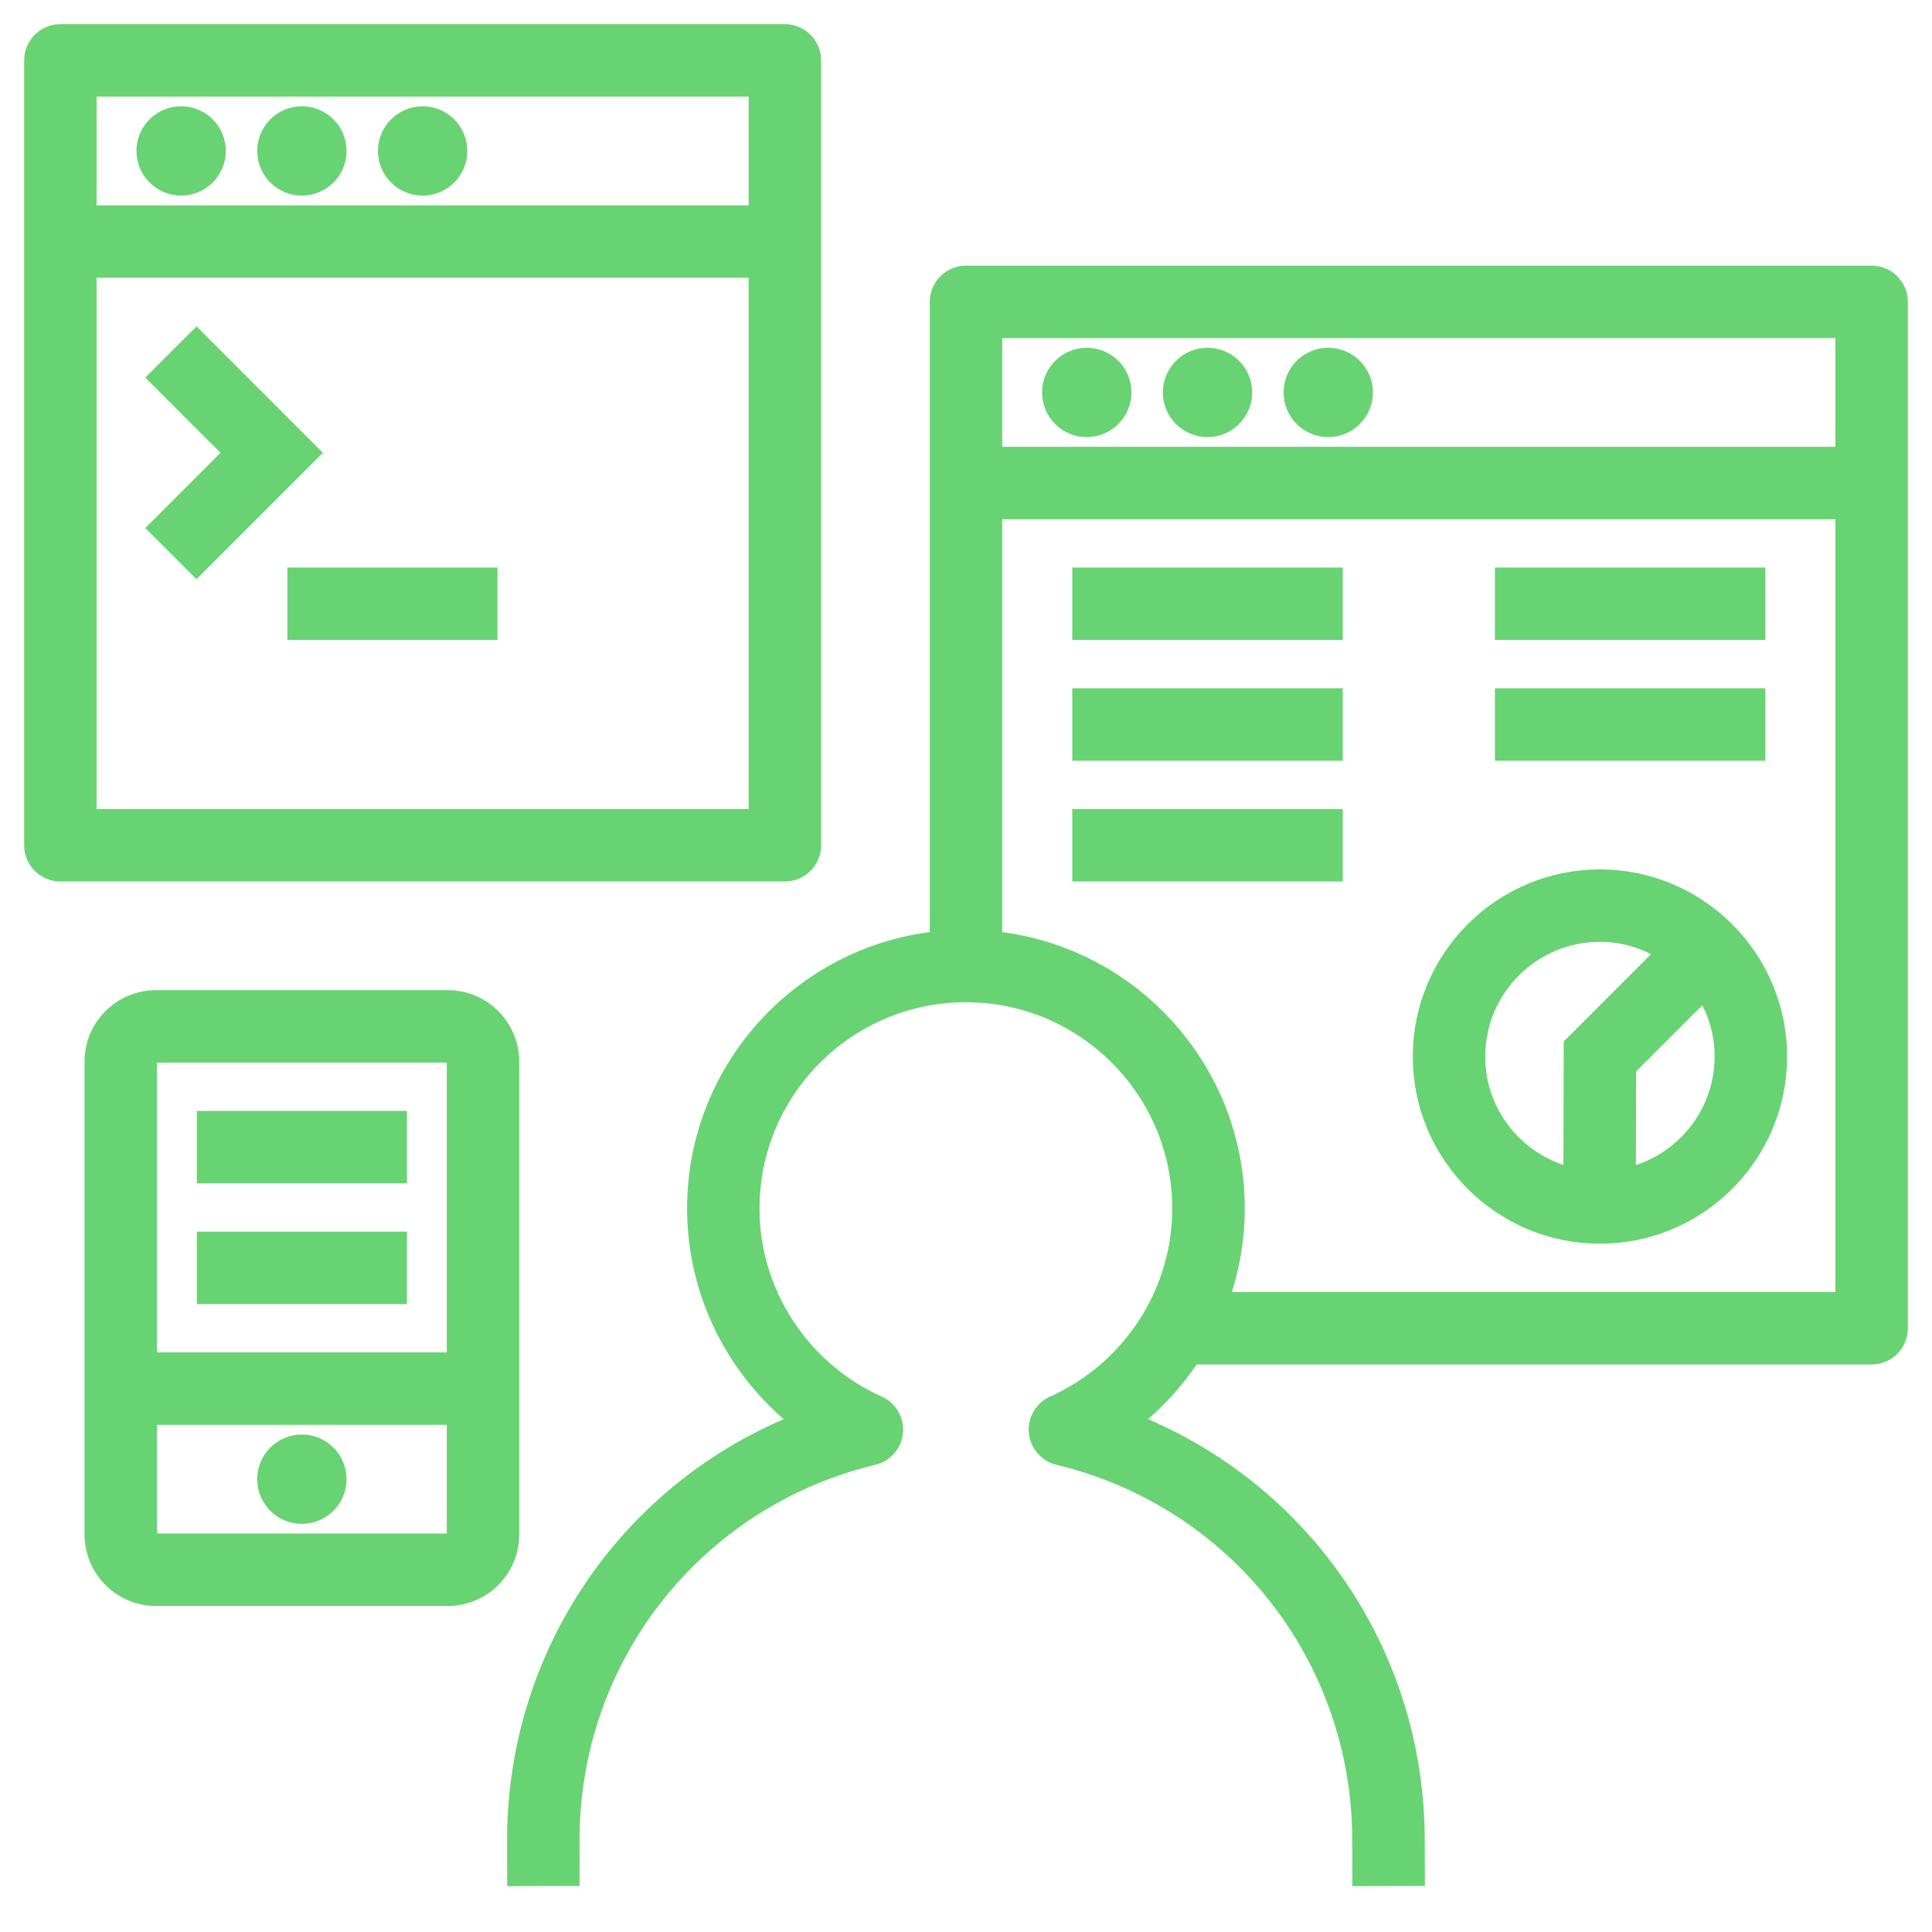
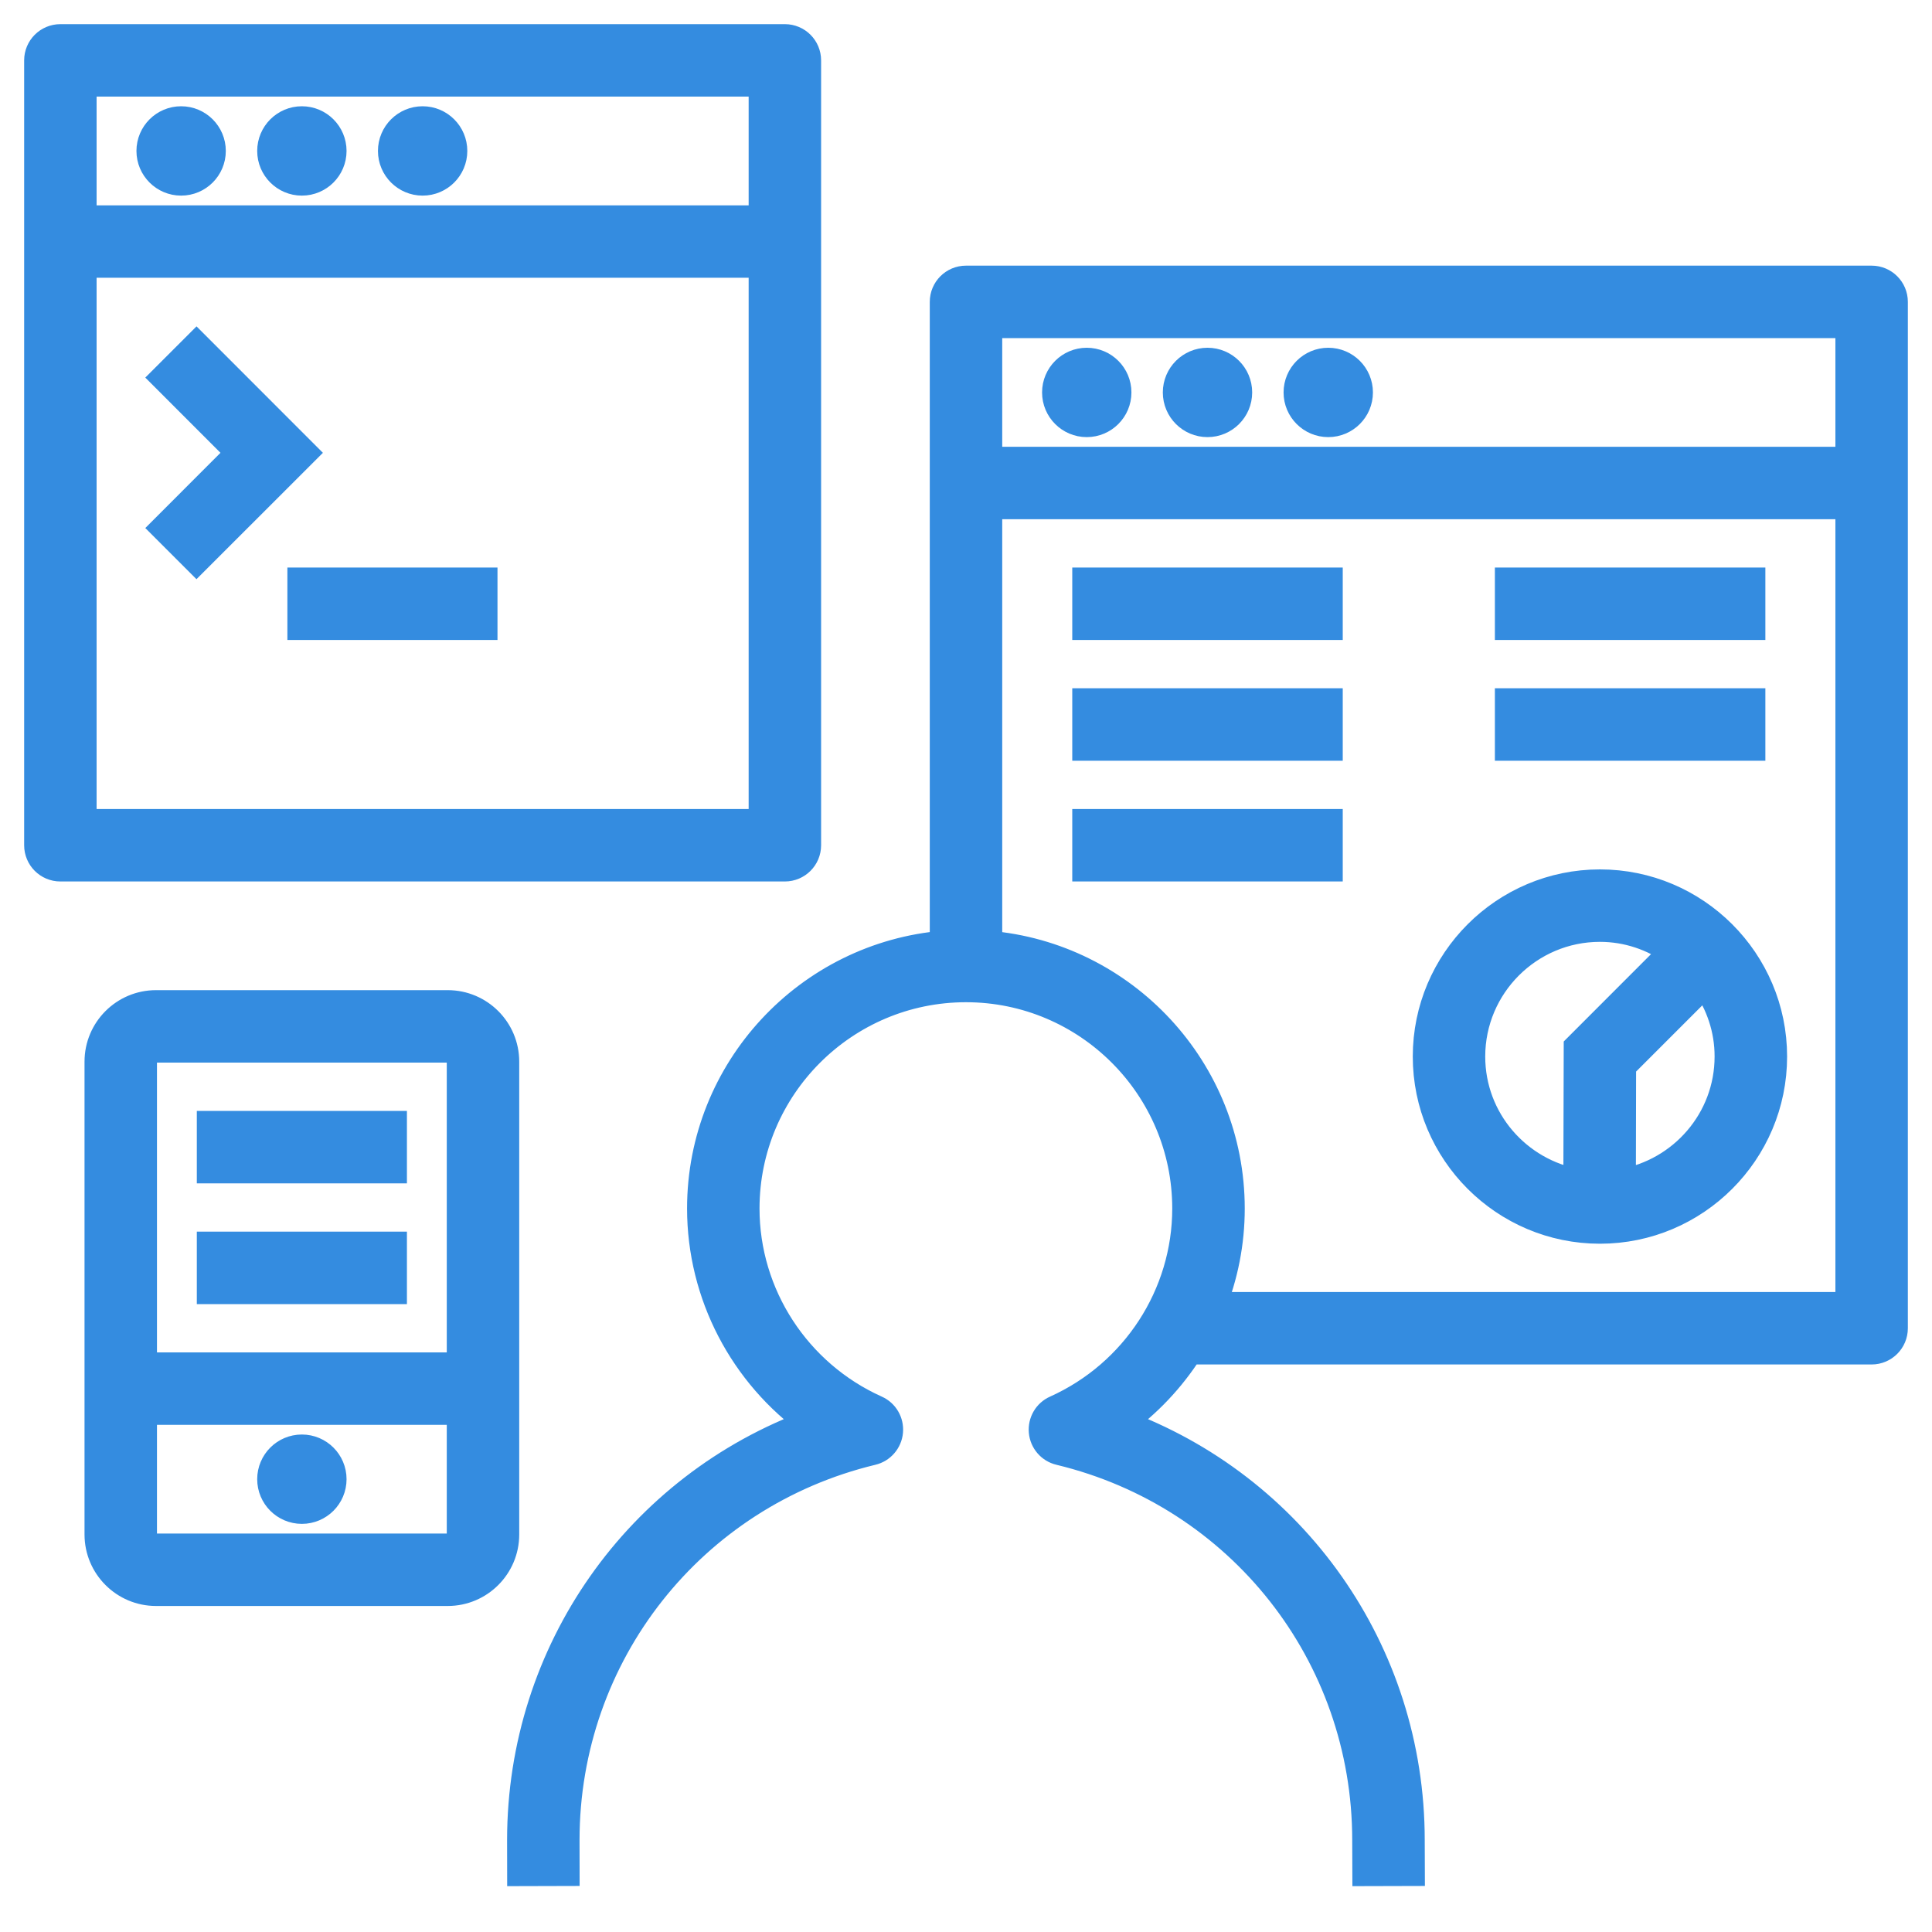
- <svg xmlns="http://www.w3.org/2000/svg" fill="#68d372" version="1.1" id="Layer_1" viewBox="0 0 32.00 32.00" xml:space="preserve" width="256px" height="256px" stroke="#68d372" stroke-width="0.48">
+ <svg xmlns="http://www.w3.org/2000/svg" fill="#348ce0" version="1.1" id="Layer_1" viewBox="0 0 32.00 32.00" xml:space="preserve" width="256px" height="256px" stroke="#348ce0" stroke-width="0.48">
  <g id="SVGRepo_bgCarrier" stroke-width="0" />
  <g id="SVGRepo_iconCarrier">
    <path id="app--developer_1_" d="M3.254,9.254L2.746,8.746L3.991,7.5L2.746,6.254l0.509-0.509L5.009,7.5L3.254,9.254z M3,2 C2.724,2,2.5,2.224,2.5,2.5S2.724,3,3,3s0.5-0.224,0.5-0.5S3.276,2,3,2z M5.5,2.5C5.5,2.776,5.276,3,5,3S4.5,2.776,4.5,2.5 S4.724,2,5,2S5.5,2.224,5.5,2.5z M7.5,2.5C7.5,2.776,7.276,3,7,3S6.5,2.776,6.5,2.5S6.724,2,7,2S7.5,2.224,7.5,2.5z M18.5,6.5 C18.5,6.776,18.276,7,18,7s-0.5-0.224-0.5-0.5S17.724,6,18,6S18.5,6.224,18.5,6.5z M20.5,6.5C20.5,6.776,20.276,7,20,7 s-0.5-0.224-0.5-0.5S19.724,6,20,6S20.5,6.224,20.5,6.5z M22.5,6.5C22.5,6.776,22.276,7,22,7s-0.5-0.224-0.5-0.5S21.724,6,22,6 S22.5,6.224,22.5,6.5z M5.5,24.5C5.5,24.776,5.276,25,5,25s-0.5-0.224-0.5-0.5S4.724,24,5,24S5.5,24.224,5.5,24.5z M13,14.36H1 c-0.199,0-0.36-0.161-0.36-0.36V1c0-0.199,0.161-0.36,0.36-0.36h12c0.199,0,0.36,0.161,0.36,0.36v13 C13.36,14.199,13.199,14.36,13,14.36z M12.64,4.36H1.36v9.28h11.28C12.64,13.64,12.64,4.36,12.64,4.36z M12.64,1.36H1.36v2.281 h11.28C12.64,3.641,12.64,1.36,12.64,1.36z M31.36,5v17c0,0.199-0.161,0.36-0.36,0.36H19.691c-0.301,0.471-0.69,0.885-1.152,1.215 c2.875,1.05,4.819,3.778,4.819,6.902l0.002,0.521L22.639,31l-0.002-0.522c0-3.078-2.09-5.729-5.083-6.45 c-0.15-0.035-0.26-0.163-0.274-0.316s0.07-0.299,0.211-0.361c1.315-0.592,2.165-1.9,2.165-3.334c0-2.017-1.64-3.657-3.656-3.657 c-2.018,0-3.66,1.64-3.66,3.657c0,1.434,0.85,2.742,2.166,3.334c0.141,0.062,0.225,0.208,0.211,0.361s-0.125,0.281-0.274,0.316 c-2.993,0.721-5.084,3.372-5.084,6.449l0.001,0.521L8.64,31l-0.001-0.522c0-3.125,1.943-5.854,4.819-6.903 c-1.138-0.812-1.838-2.134-1.838-3.559c0-2.292,1.772-4.178,4.02-4.362V5c0-0.199,0.161-0.36,0.36-0.36h15 C31.199,4.64,31.36,4.801,31.36,5z M30.64,8.36H16.36v7.295c2.246,0.184,4.017,2.07,4.017,4.362c0,0.566-0.11,1.115-0.315,1.623 H30.64V8.36z M30.64,5.36H16.36v2.28h14.28V5.36z M22,11.64h-4v0.72h4V11.64z M23.64,17.5c0-1.577,1.283-2.86,2.86-2.86 s2.86,1.283,2.86,2.86s-1.283,2.86-2.86,2.86S23.64,19.077,23.64,17.5z M28.242,16.266l-1.383,1.383l-0.004,1.955 c1.01-0.171,1.784-1.046,1.784-2.104C28.64,17.04,28.49,16.615,28.242,16.266z M24.36,17.5c0,1.055,0.769,1.928,1.774,2.103 l0.006-2.253l1.592-1.593c-0.349-0.248-0.773-0.397-1.233-0.397C25.32,15.36,24.36,16.32,24.36,17.5z M8,9.64H5v0.72h3V9.64z M3.5,21.36h3v-0.72h-3V21.36z M3.5,19.36h3v-0.72h-3V19.36z M22,13.64h-4v0.72h4V13.64z M29,11.64h-4v0.72h4V11.64z M29,9.64h-4 v0.72h4V9.64z M22,9.64h-4v0.72h4V9.64z M8.36,17.584v7.832c0,0.521-0.423,0.944-0.944,0.944H2.584 c-0.521,0-0.944-0.424-0.944-0.944v-7.832c0-0.521,0.423-0.944,0.944-0.944h4.832C7.937,16.64,8.36,17.063,8.36,17.584z M7.64,23.36 H2.36v2.056c0,0.123,0.101,0.224,0.224,0.224h4.832c0.124,0,0.224-0.101,0.224-0.224C7.64,25.416,7.64,23.36,7.64,23.36z M7.64,17.584c0-0.123-0.101-0.224-0.224-0.224H2.584c-0.124,0-0.224,0.101-0.224,0.224v5.056h5.28 C7.64,22.64,7.64,17.584,7.64,17.584z" />
  </g>
</svg>
